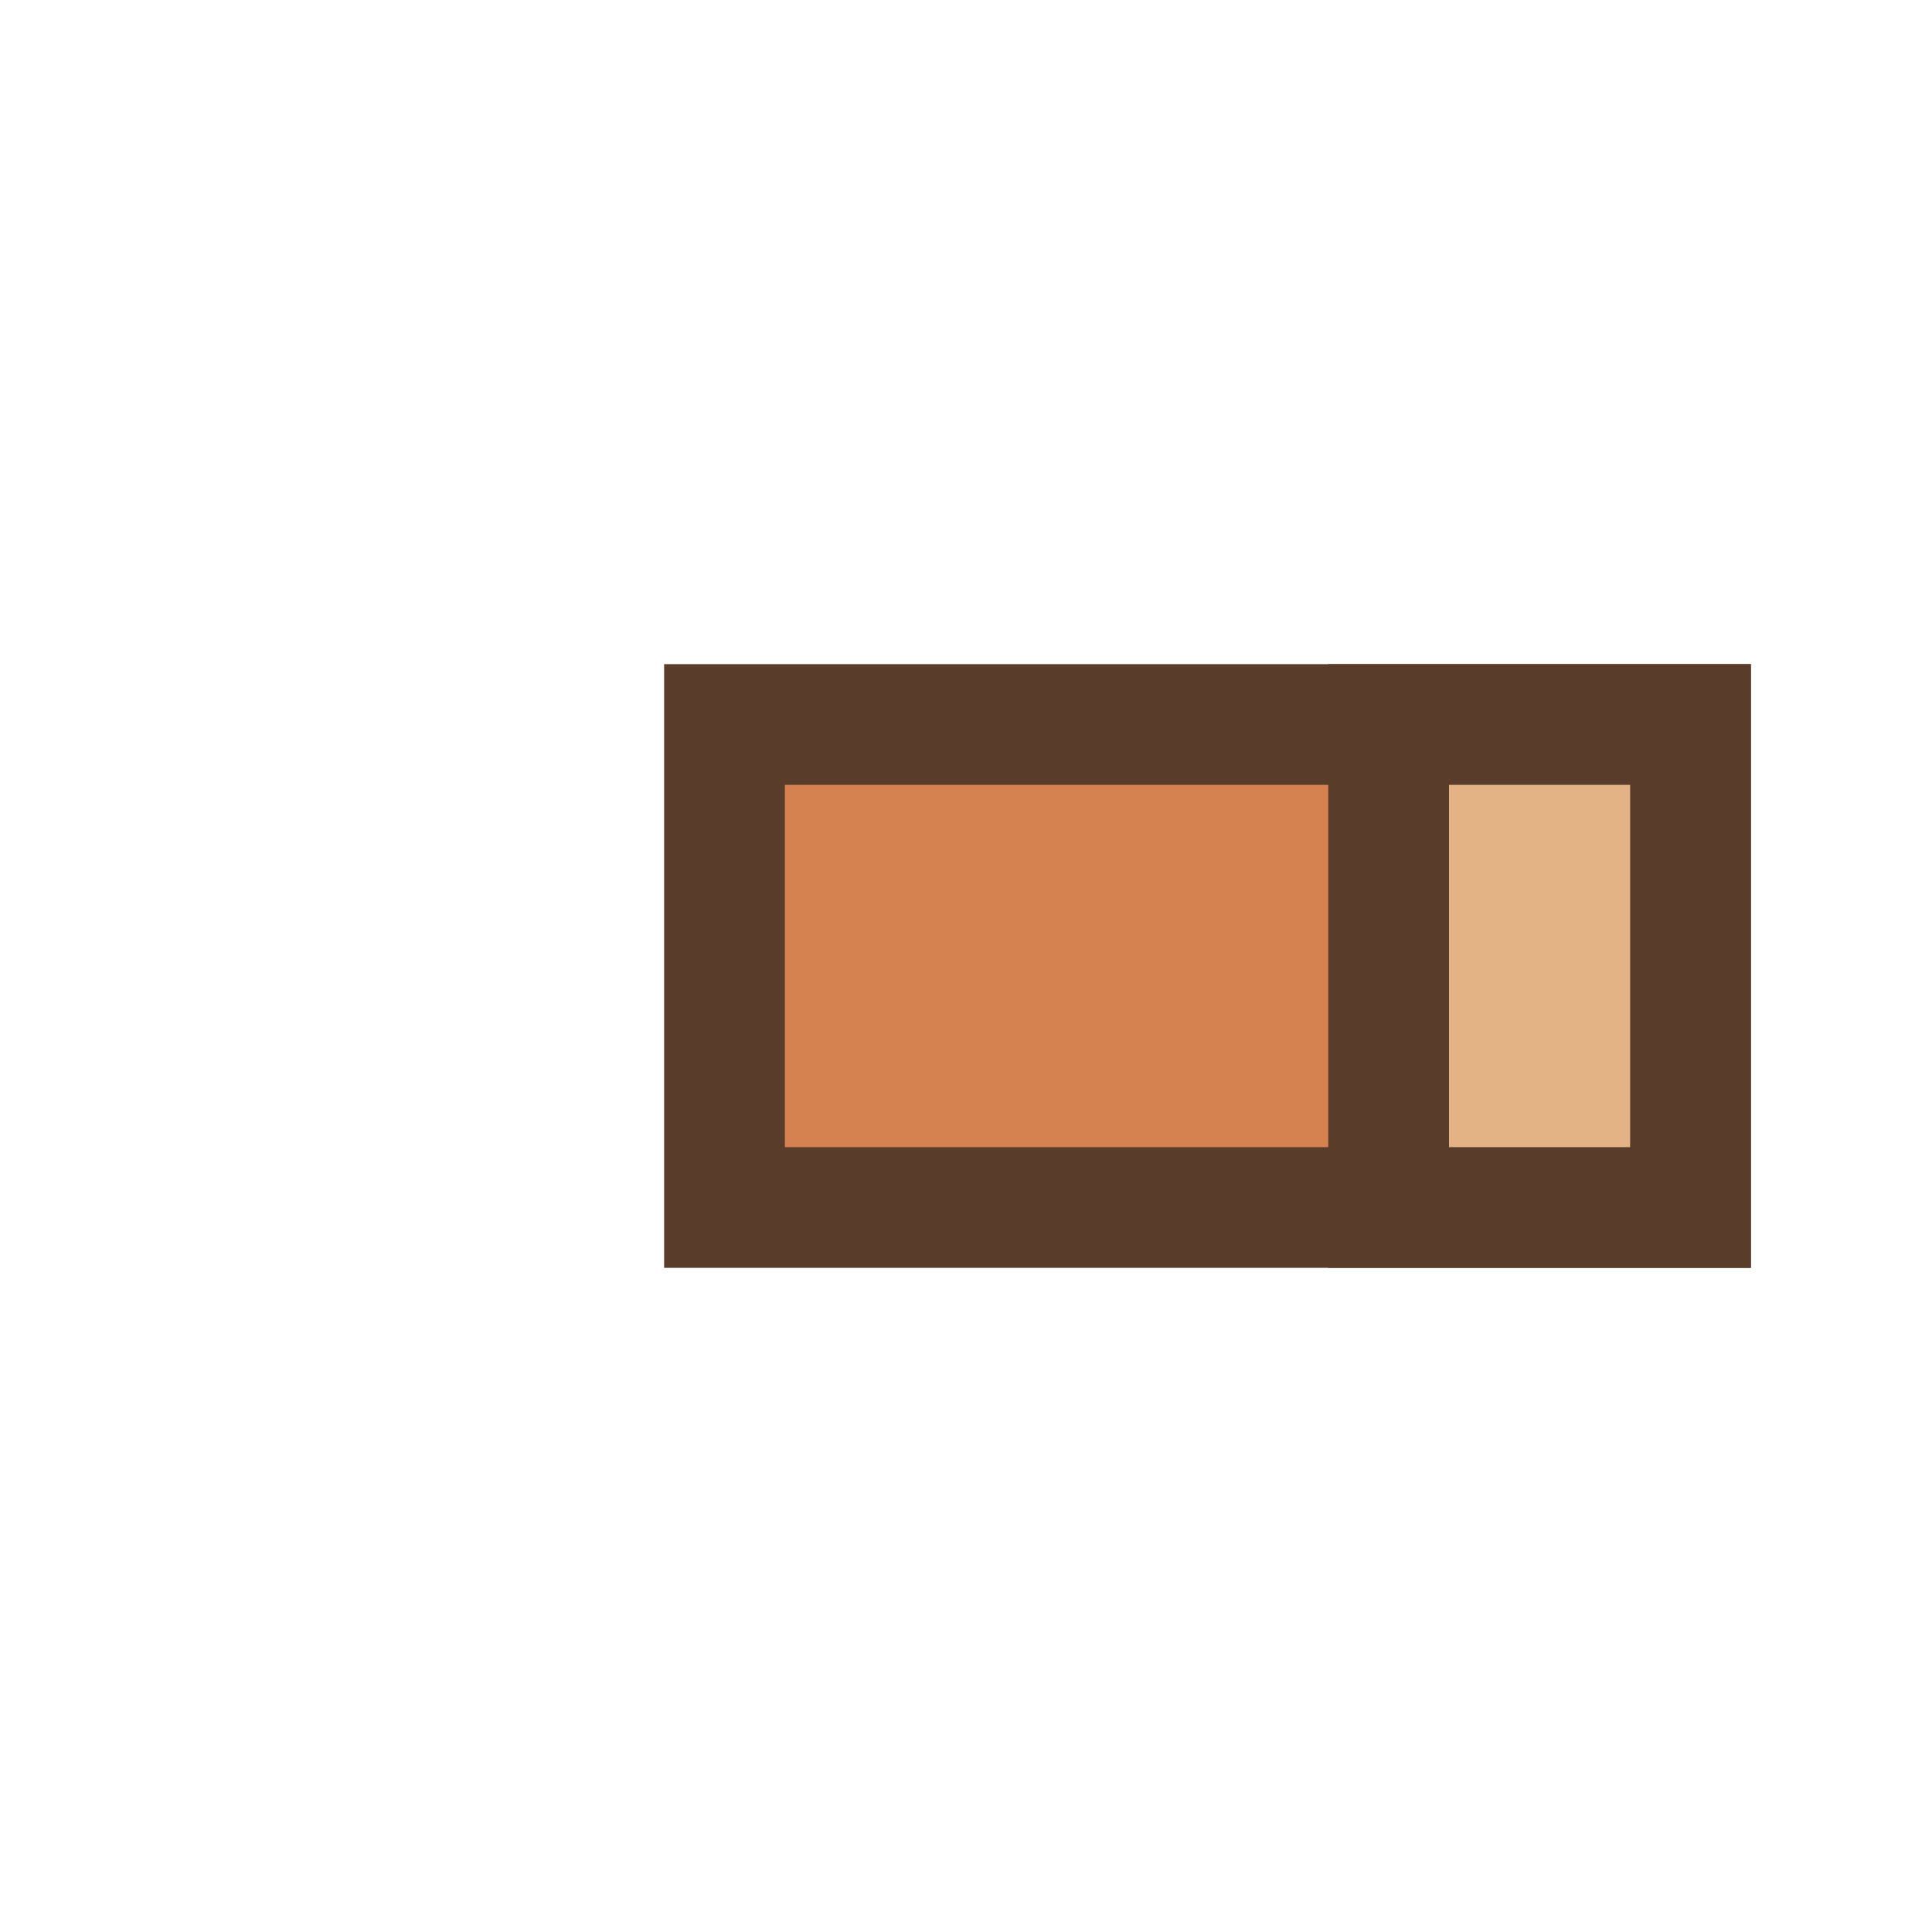
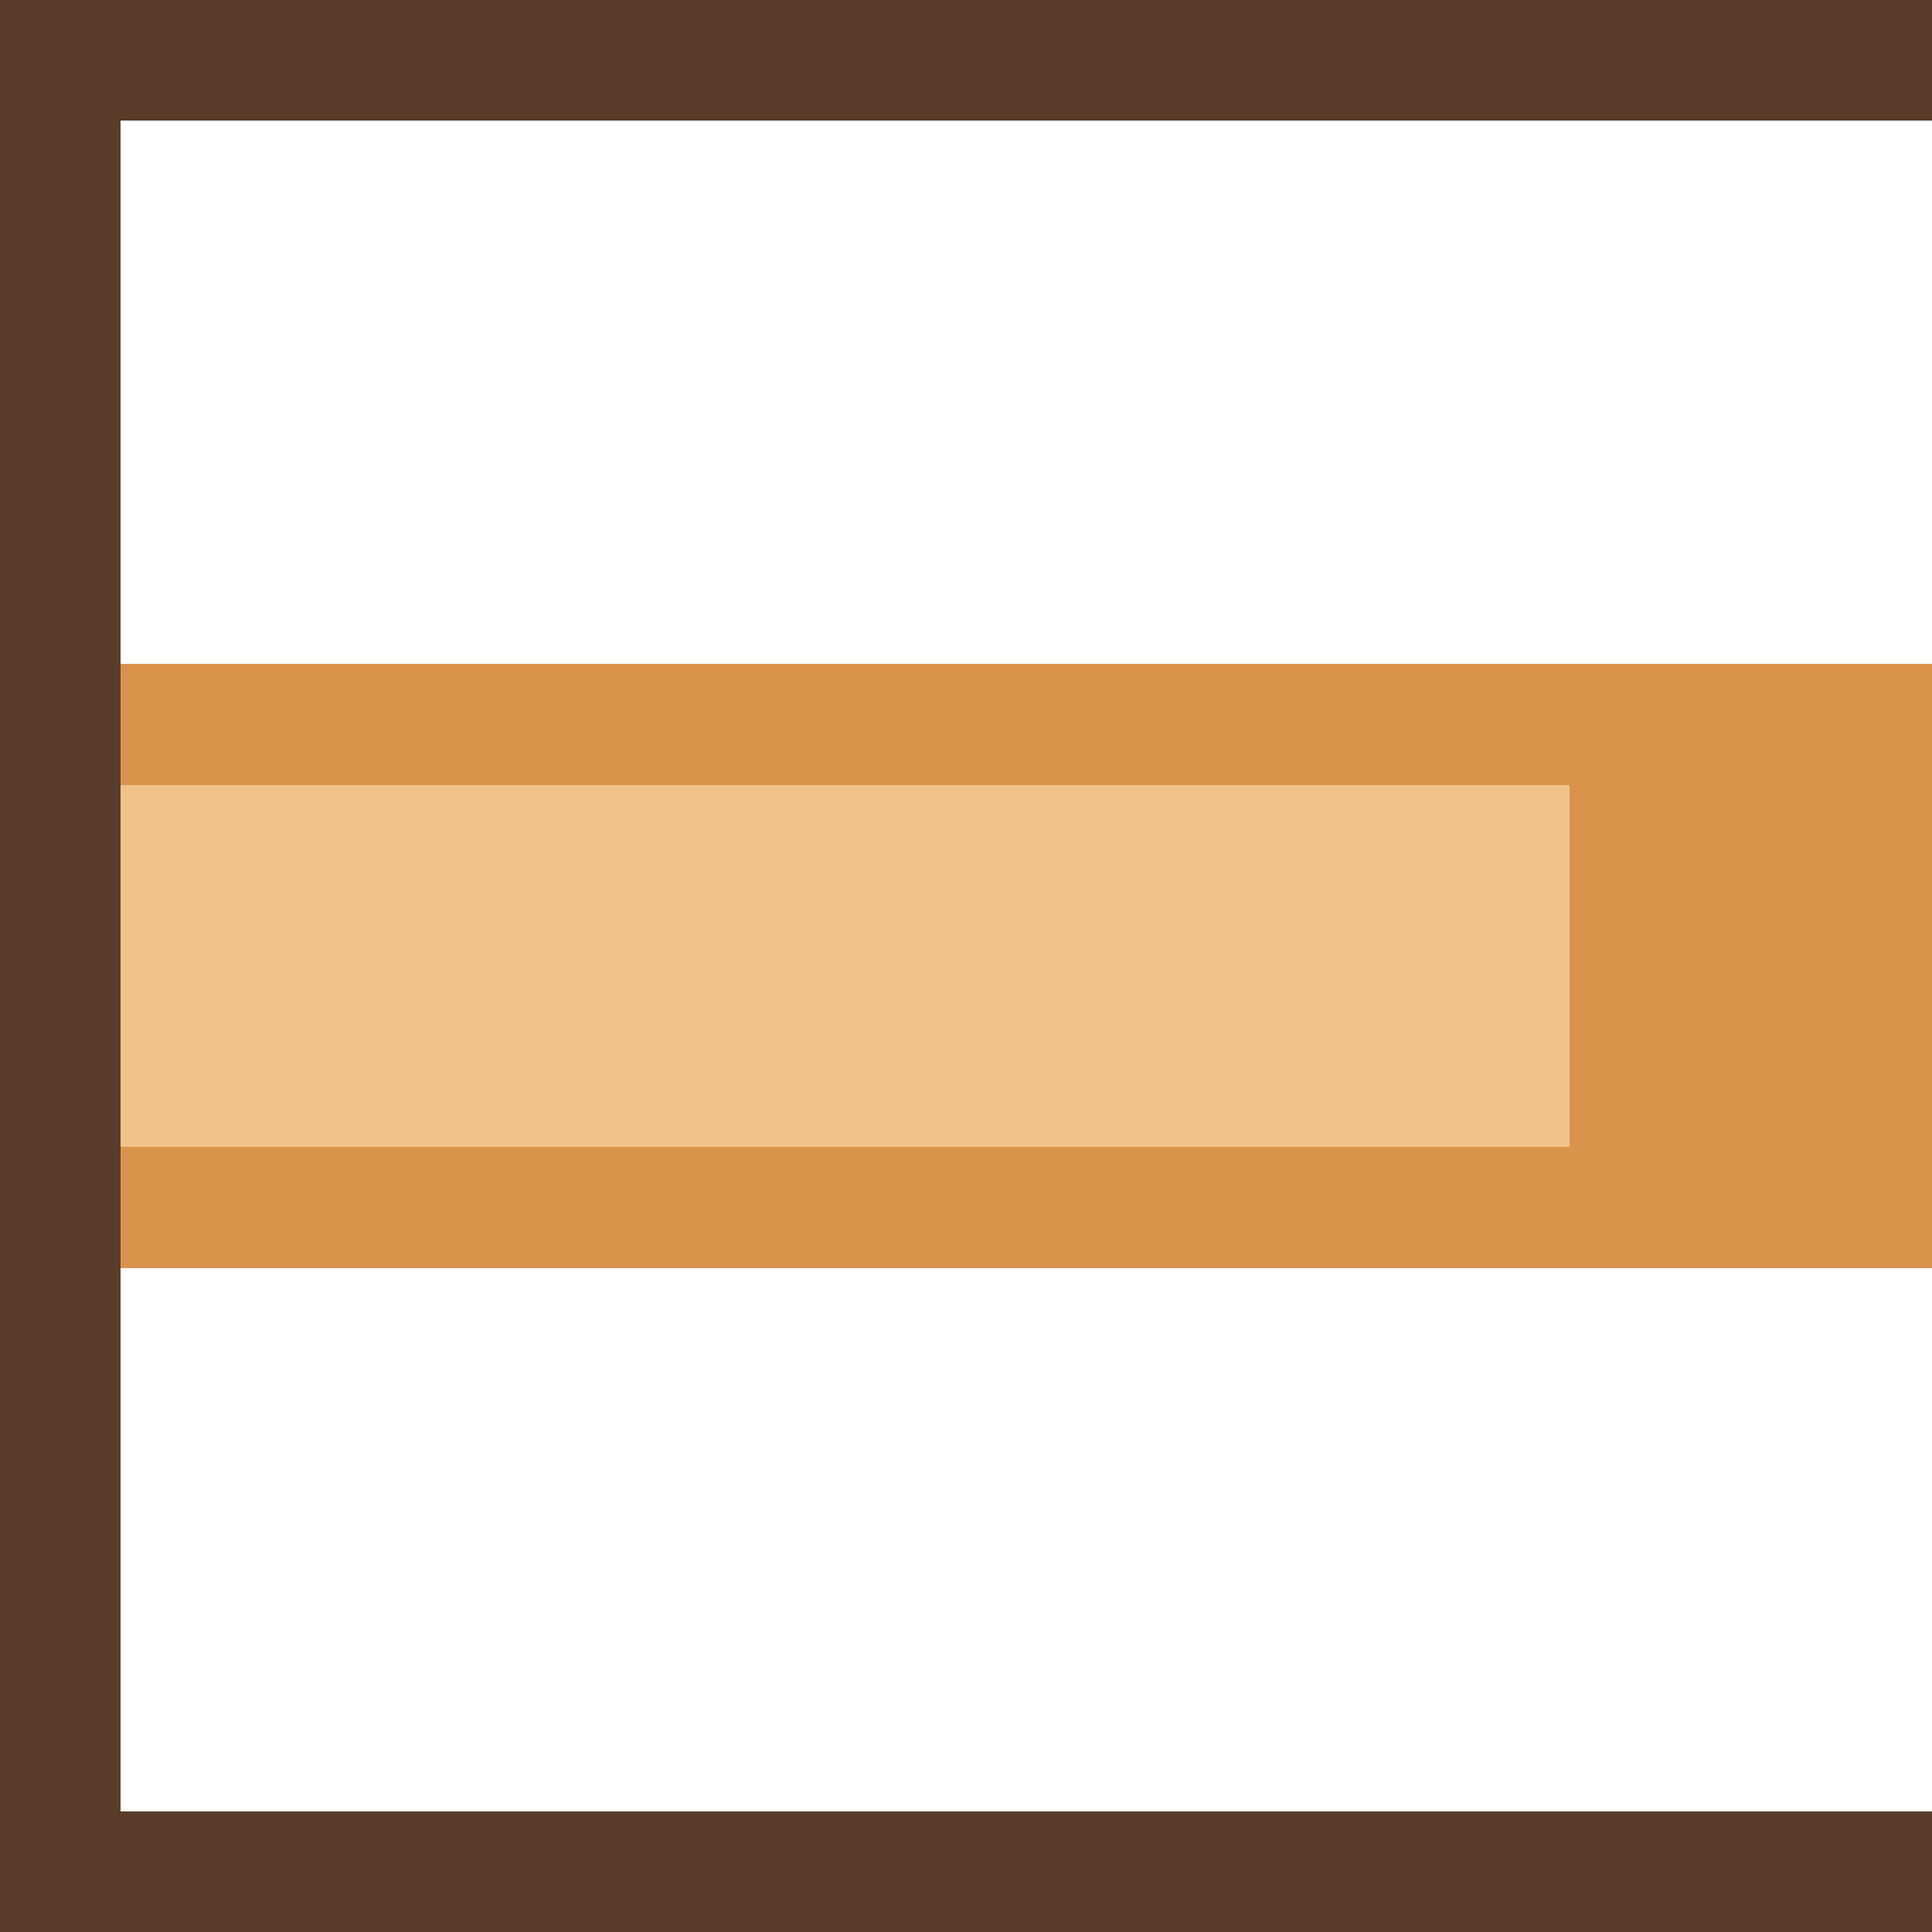
- <svg xmlns="http://www.w3.org/2000/svg" width="32" height="32" viewBox="0 0 32 32">
-   <g transform="rotate(180 16.0 16.0)">
-     <rect x="4" y="12" width="16" height="8" fill="#d68150" stroke="#5a3c2a" stroke-width="2" />
-     <rect x="4" y="12" width="5" height="8" fill="#e4b385" stroke="#5a3c2a" stroke-width="2" />
-   </g>
+ <svg xmlns="http://www.w3.org/2000/svg" width="32" height="32" viewBox="0 0 32 32" shape-rendering="crispEdges">
+   <rect x="0" y="11" width="32" height="10" fill="#d9934a" />
+   <rect x="2" y="13" width="24" height="6" fill="#f0c38b" />
+   <rect x="0" y="0" width="32" height="2" fill="#5a3c2a" />
+   <rect x="0" y="30" width="32" height="2" fill="#5a3c2a" />
+   <rect x="0" y="0" width="2" height="32" fill="#5a3c2a" />
</svg>
